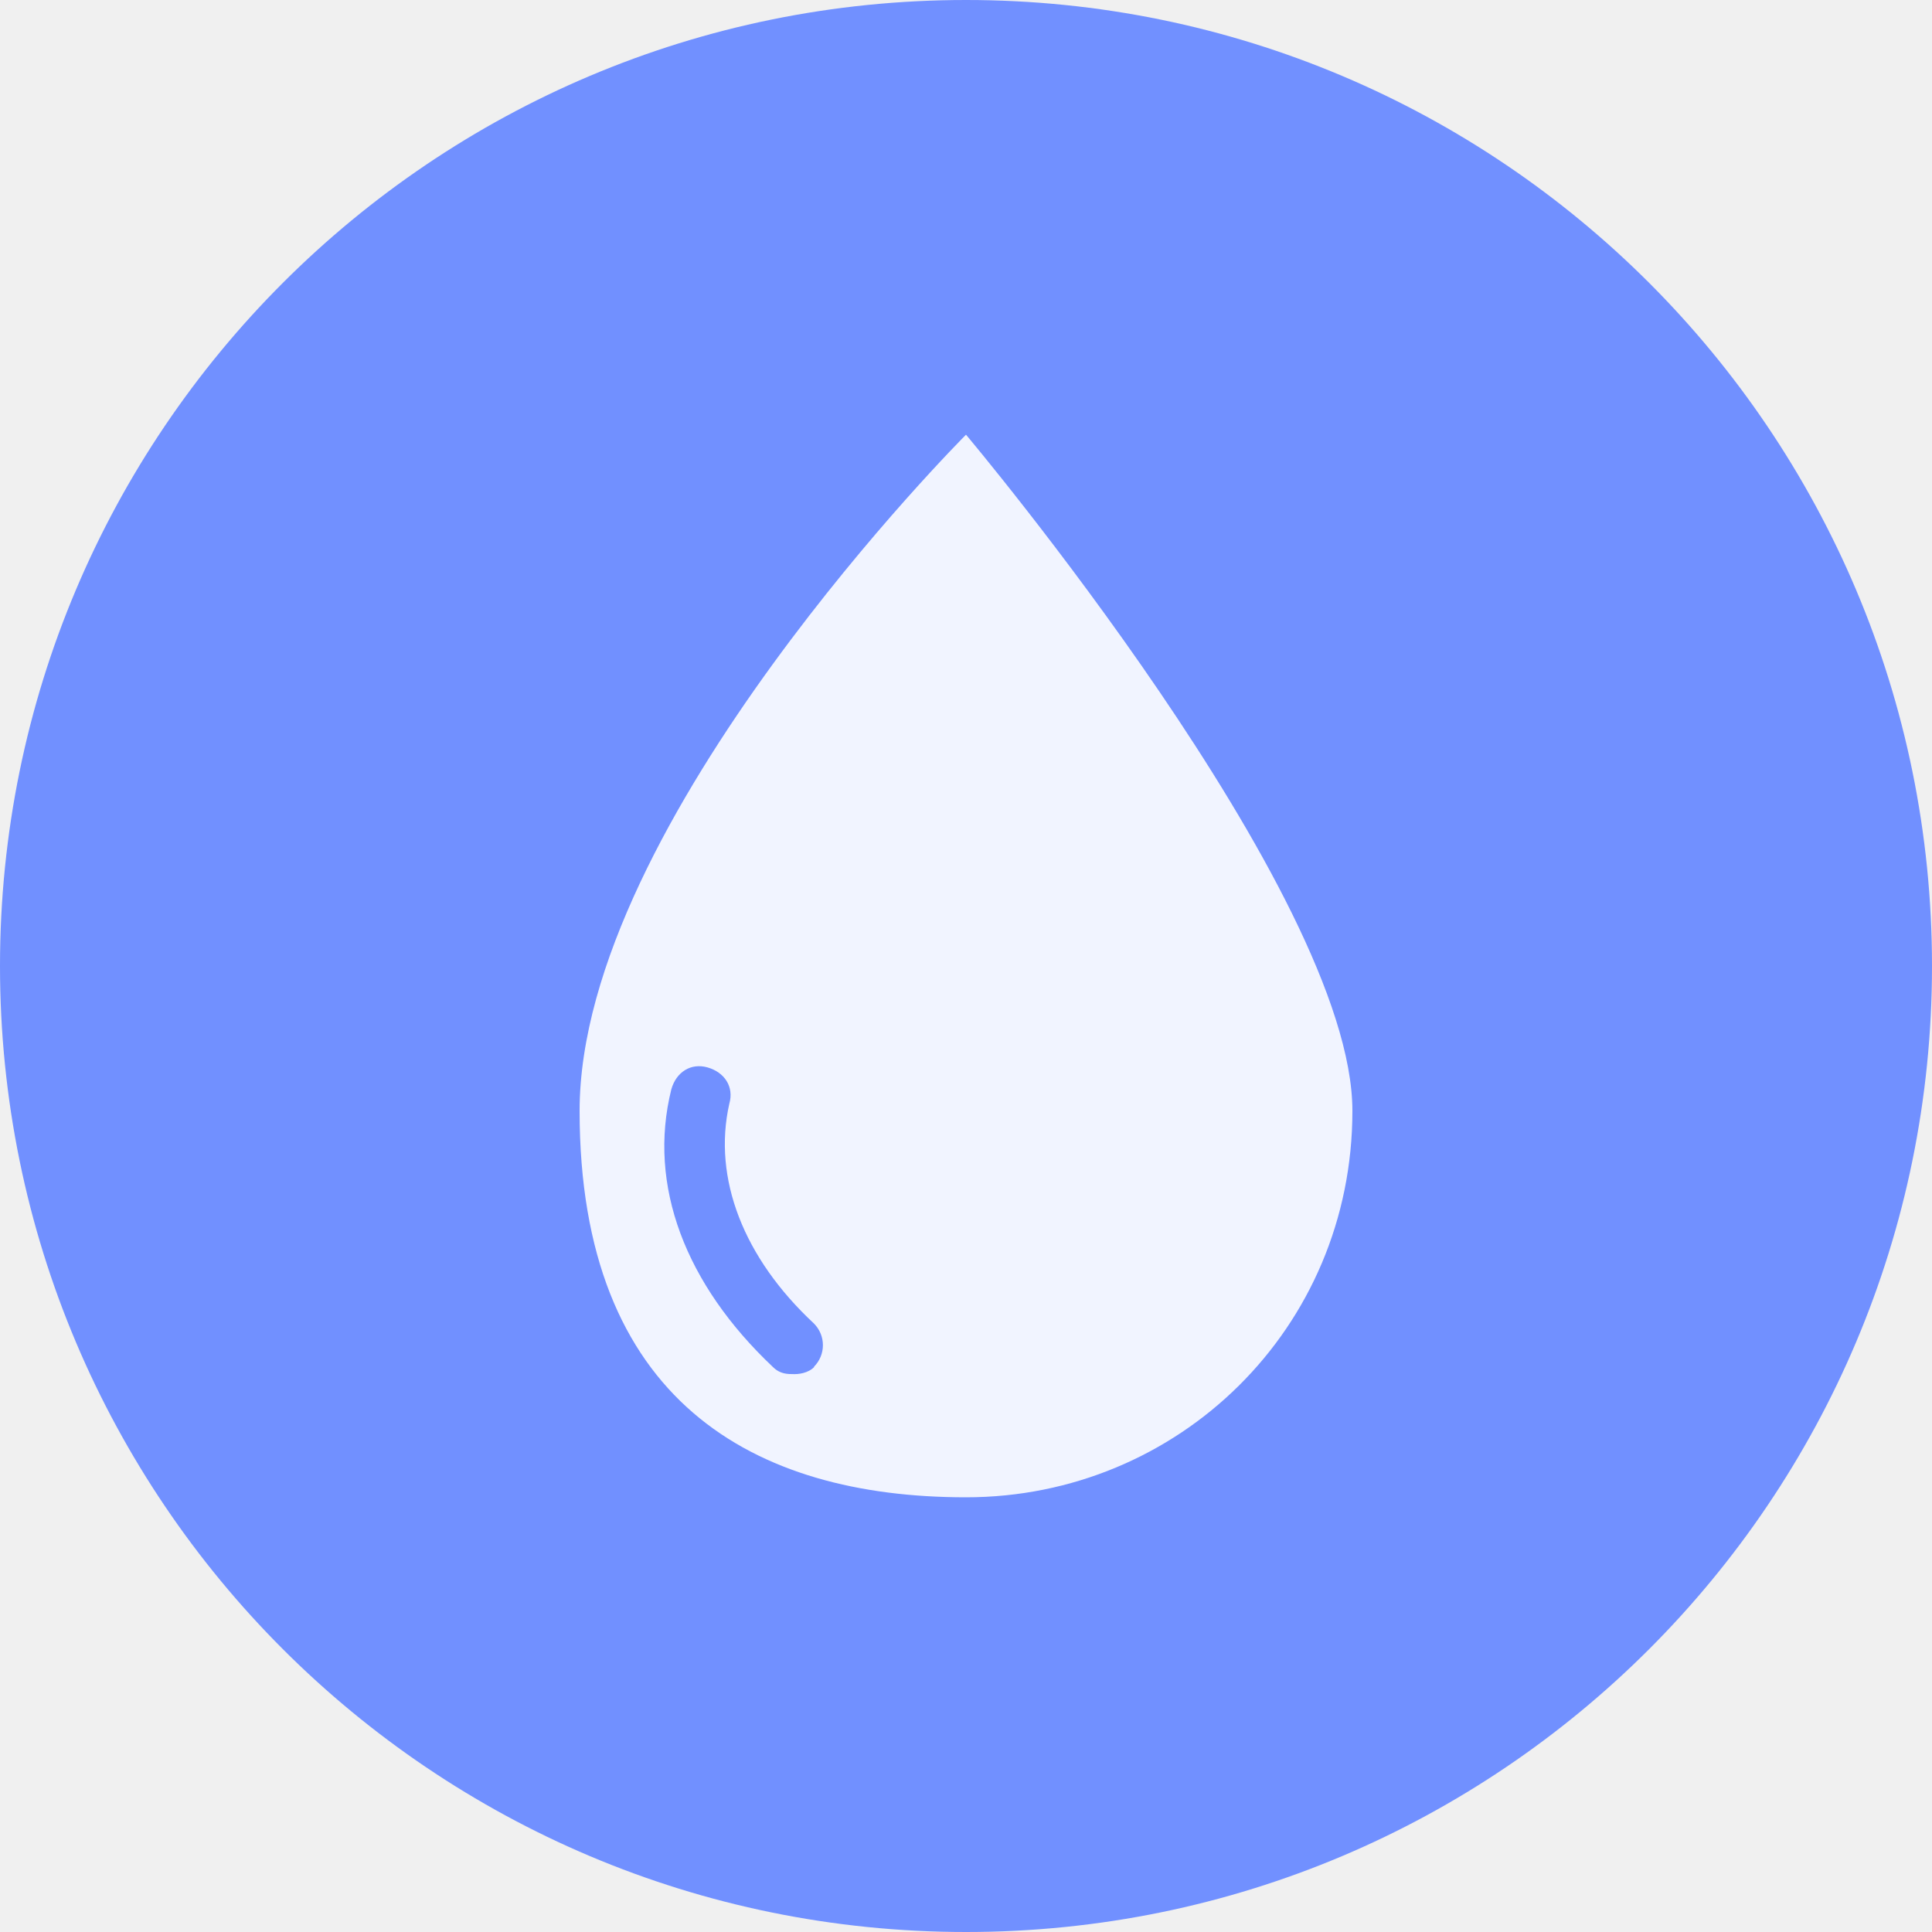
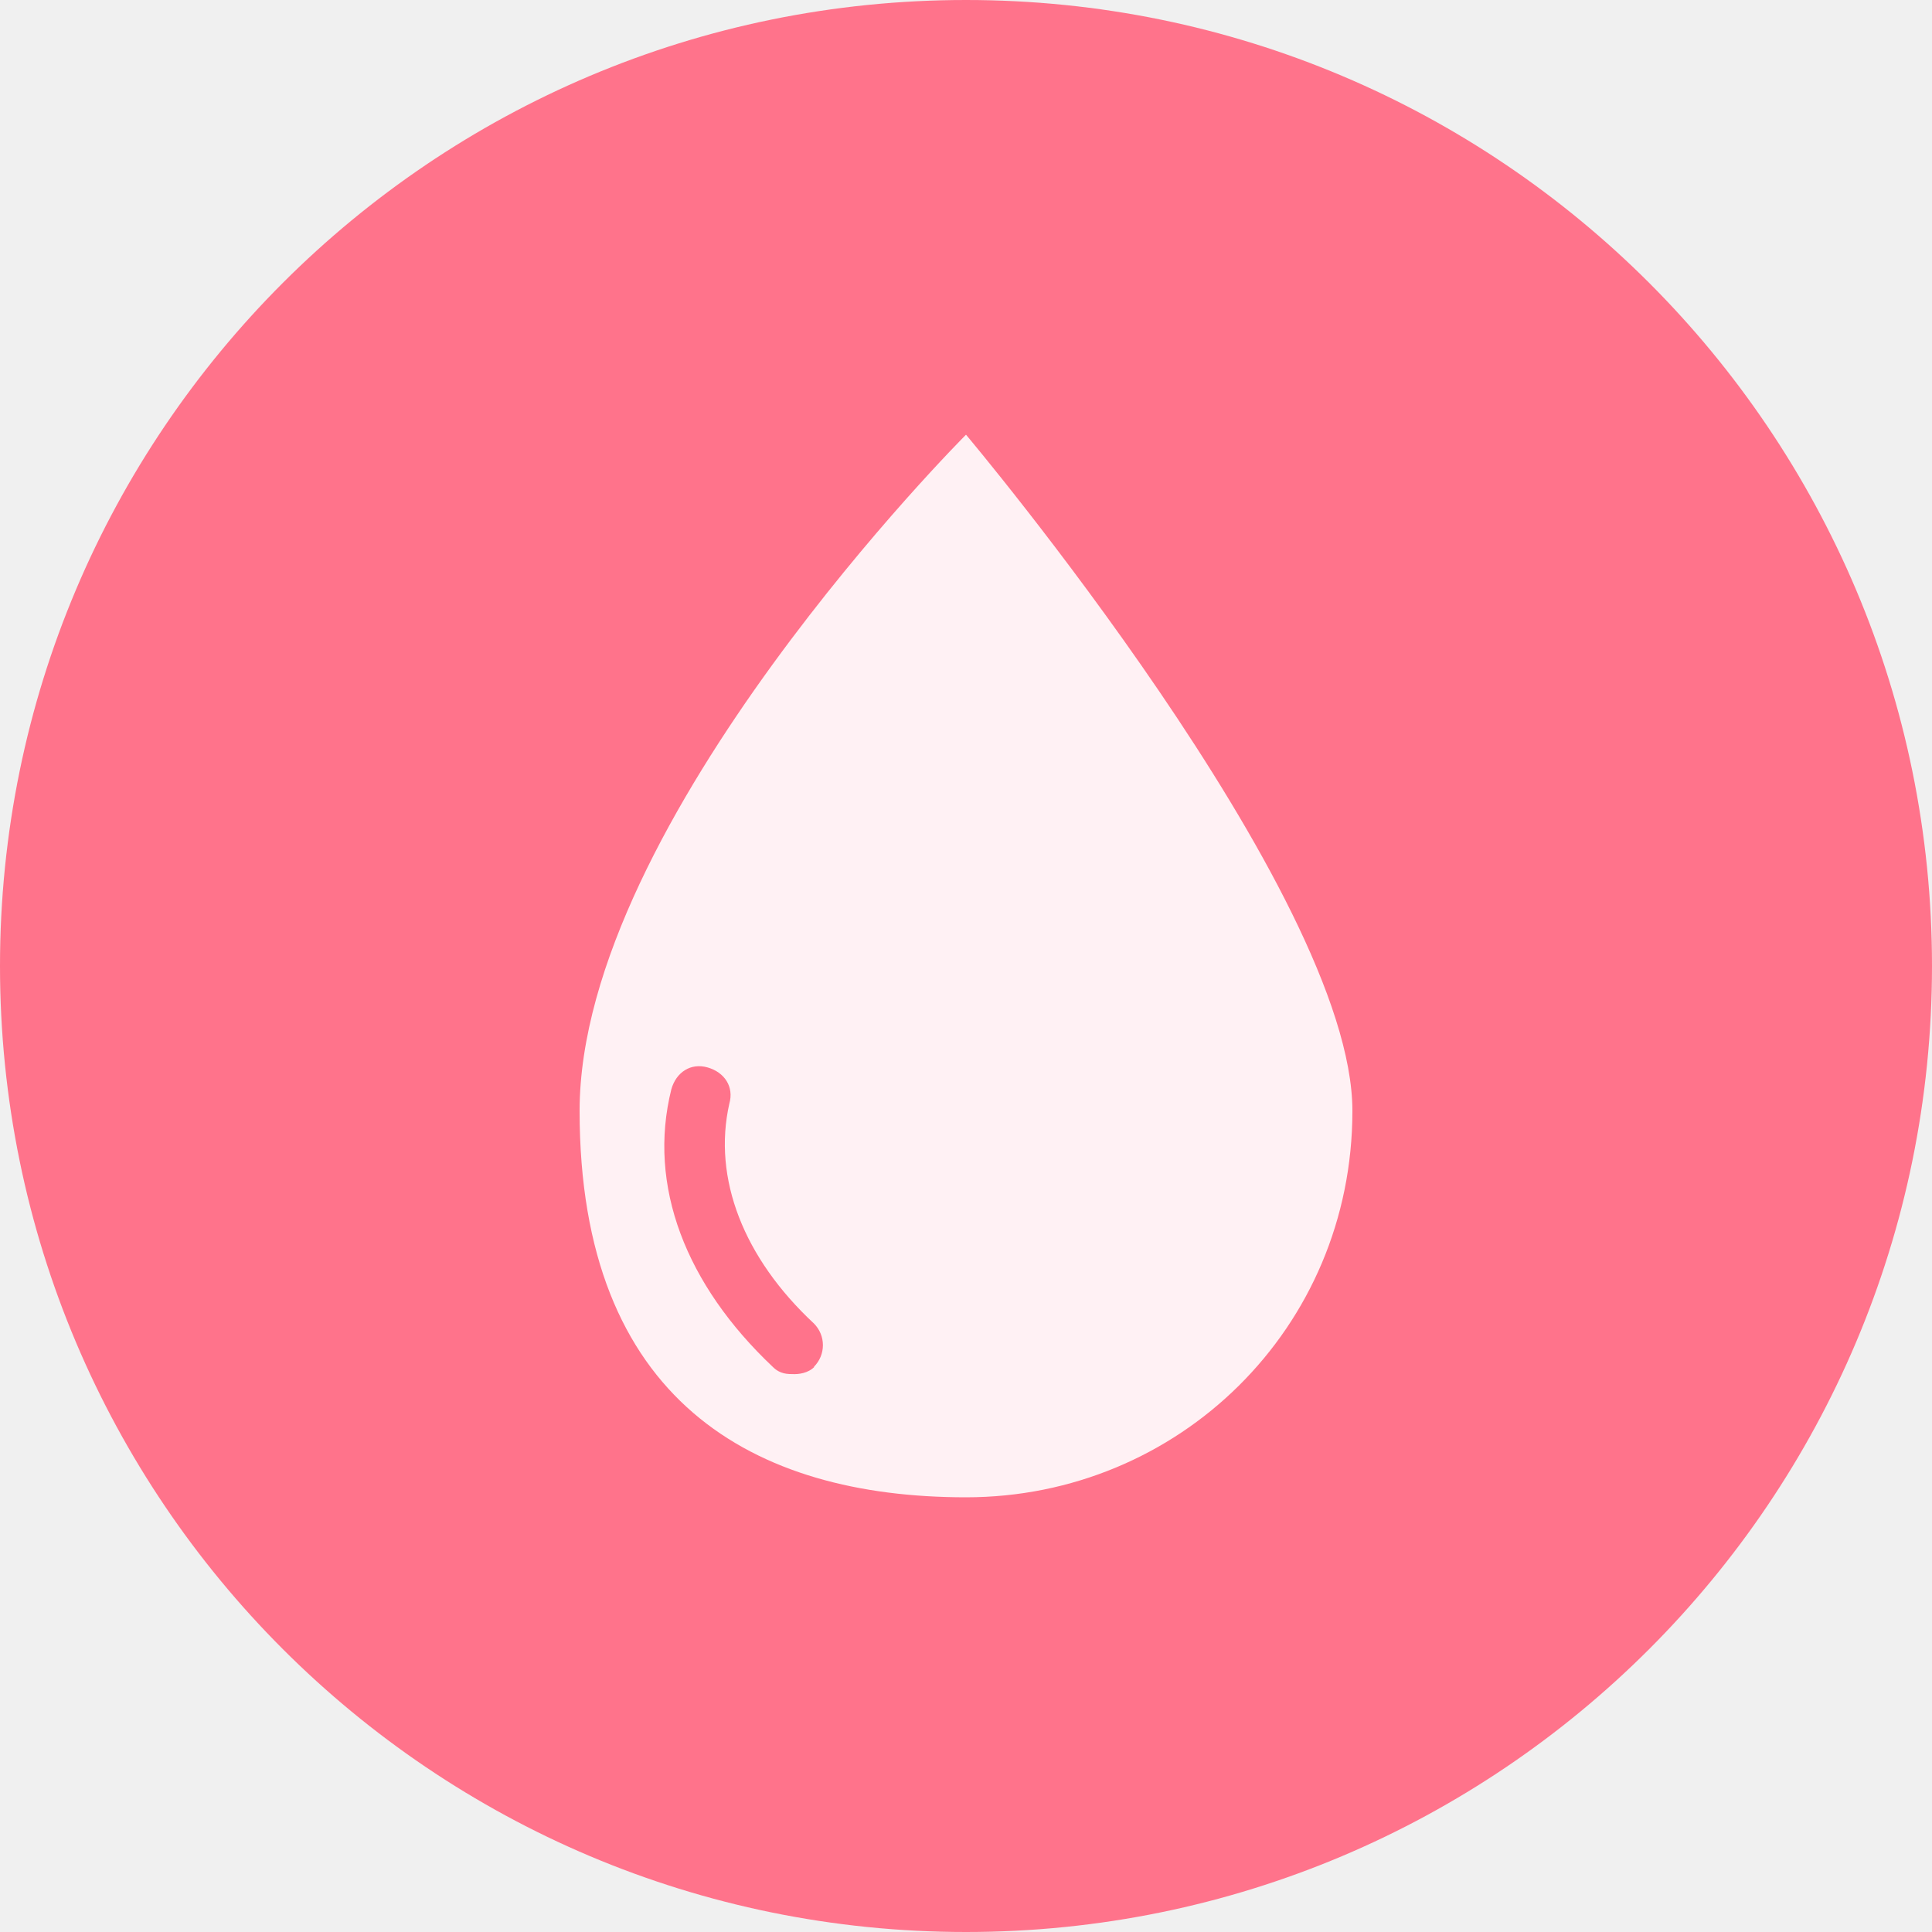
<svg xmlns="http://www.w3.org/2000/svg" id="Layer_1" version="1.1" viewBox="0 0 80 80">
  <defs>
    <style>
      .st0 {
-         fill: #7190ff;
+         fill: #ff738b;
      }

      .st1 {
        fill: #fff;
        isolation: isolate;
        opacity: .9;
      }
    </style>
  </defs>
  <path class="st0" d="M40,0h0C62.1,0,80,17.9,80,40h0c0,22.1-17.9,40-40,40h0C17.9,80,0,62.1,0,40h0C0,17.9,17.9,0,40,0Z" />
  <path class="st1" d="M40,18s-16,16-16,28,7.2,16,16,16,16-7,16-16-16-28-16-28ZM33.8,56.5c-.2.3-.6.4-.9.4s-.6,0-.9-.3c-3.6-3.4-5.2-7.5-4.2-11.5.2-.7.8-1.1,1.5-.9.7.2,1.1.8.9,1.5-.7,3.1.6,6.4,3.5,9.1.5.5.5,1.3,0,1.8h.1Z" />
</svg>
